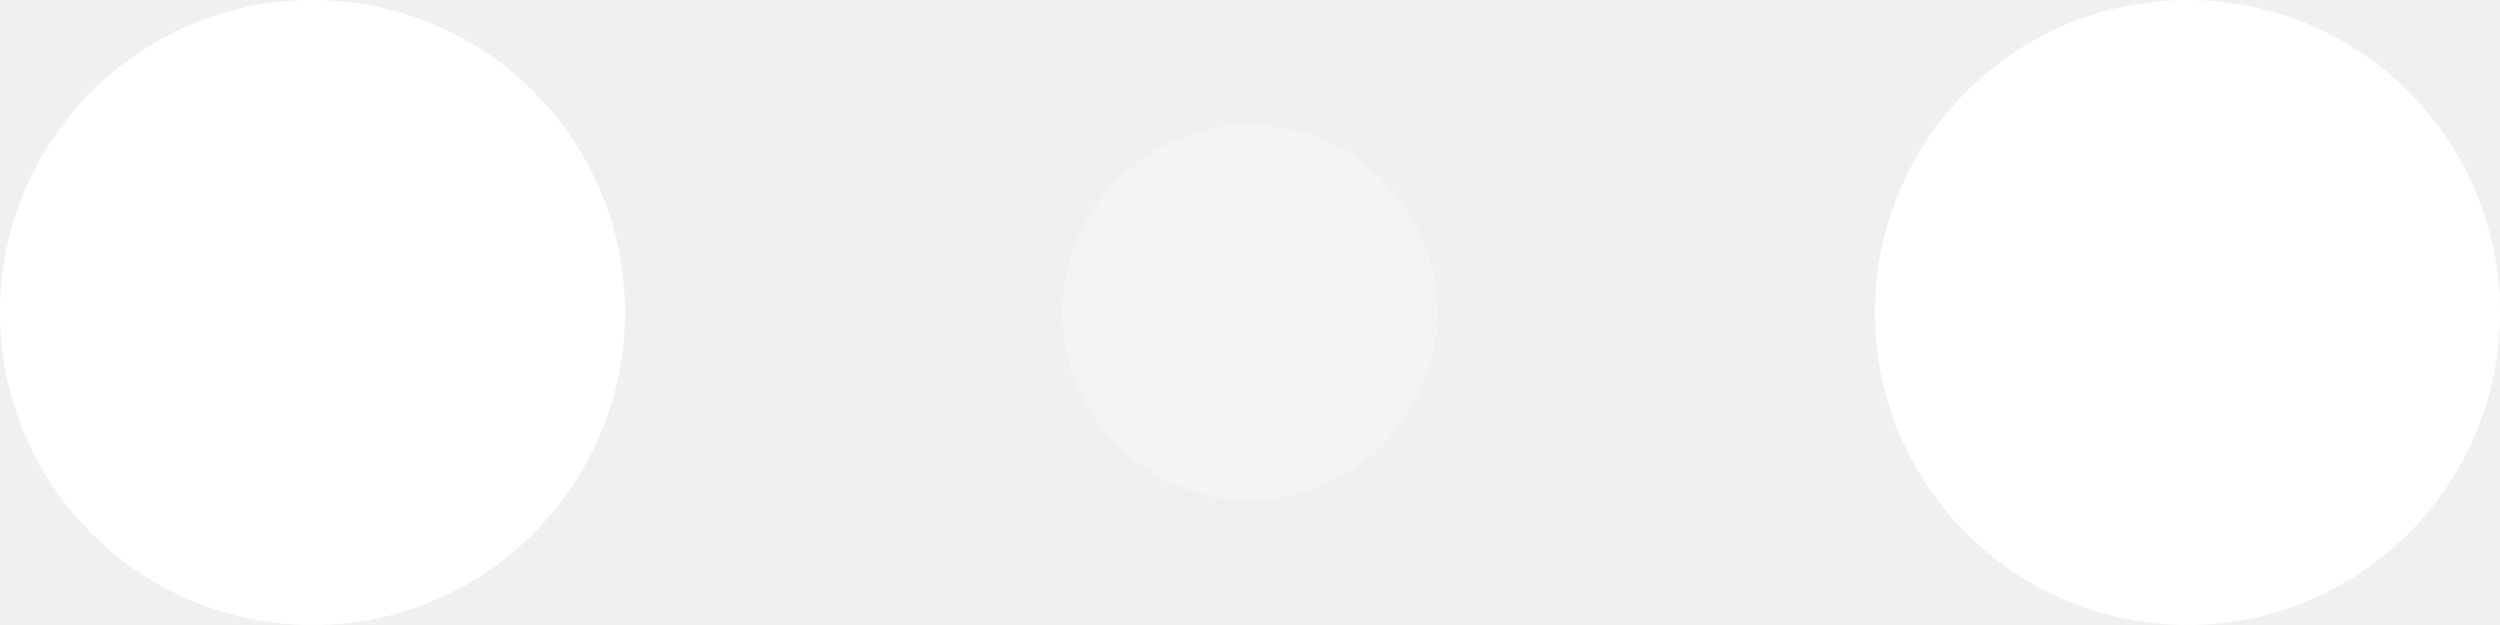
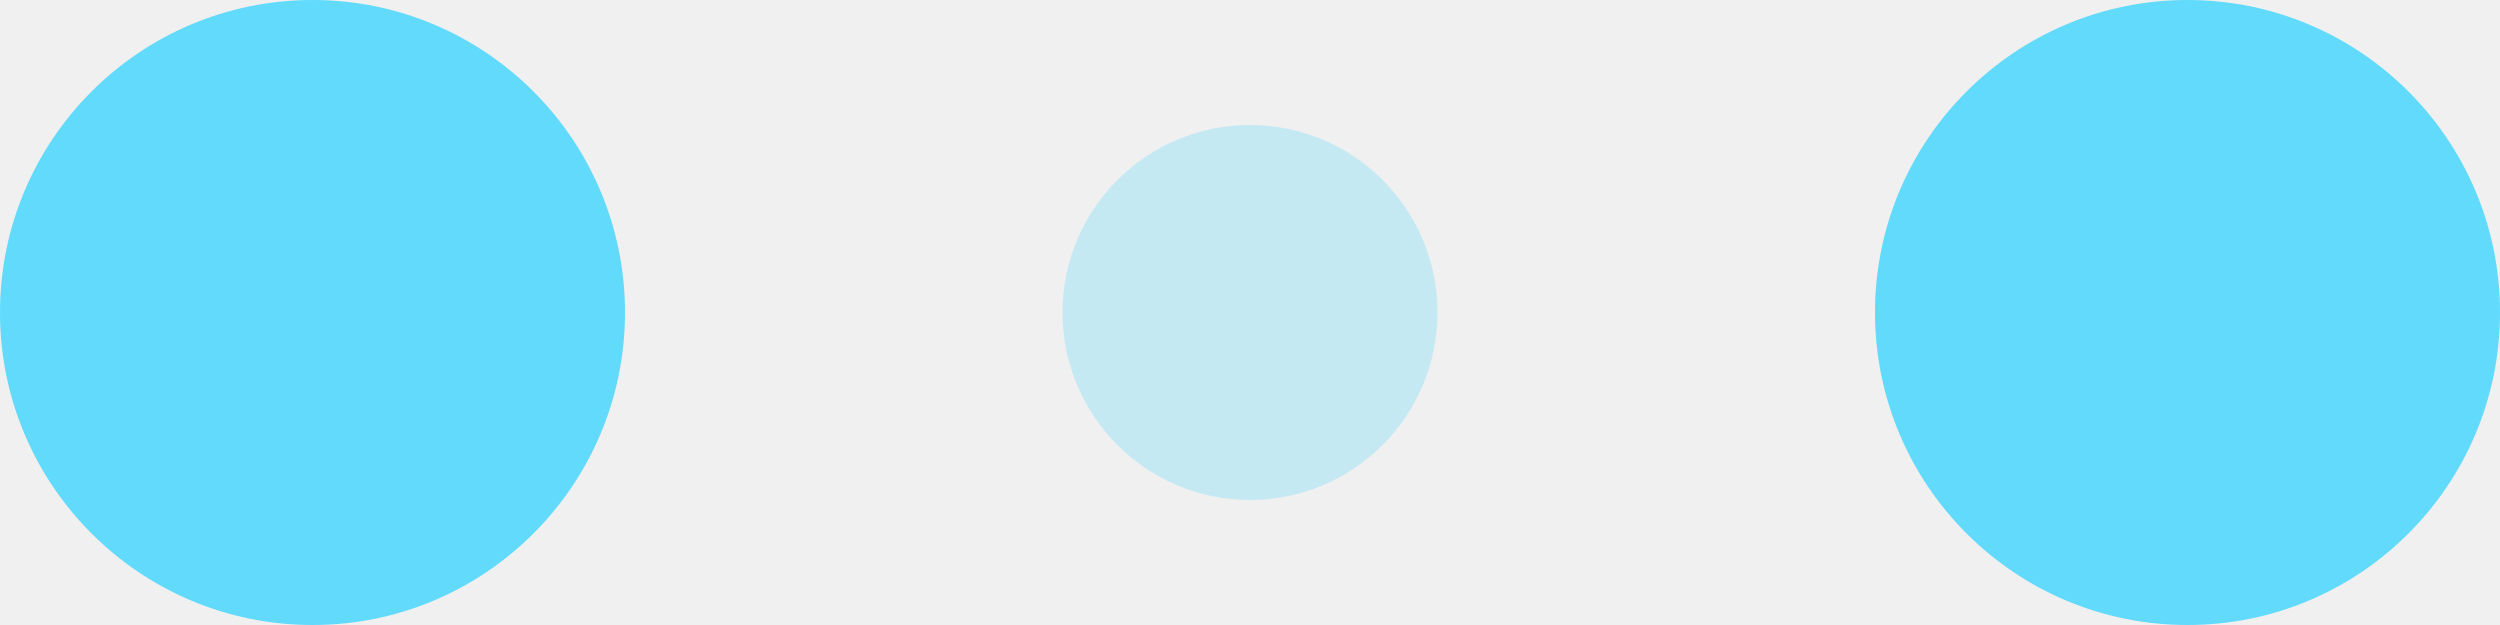
- <svg xmlns="http://www.w3.org/2000/svg" width="120" height="30" viewBox="0 0 120 30" fill="#fff">
+ <svg xmlns="http://www.w3.org/2000/svg" width="120" height="30" viewBox="0 0 120 30" fill="#61DAFB">
  <circle cx="15" cy="15" r="15">
    <animate attributeName="r" from="15" to="15" begin="0s" dur="0.8s" values="15;9;15" calcMode="linear" repeatCount="indefinite" />
    <animate attributeName="fill-opacity" from="1" to="1" begin="0s" dur="0.8s" values="1;.5;1" calcMode="linear" repeatCount="indefinite" />
  </circle>
  <circle cx="60" cy="15" r="9" fill-opacity="0.3">
    <animate attributeName="r" from="9" to="9" begin="0s" dur="0.8s" values="9;15;9" calcMode="linear" repeatCount="indefinite" />
    <animate attributeName="fill-opacity" from="0.5" to="0.5" begin="0s" dur="0.8s" values=".5;1;.5" calcMode="linear" repeatCount="indefinite" />
  </circle>
  <circle cx="105" cy="15" r="15">
    <animate attributeName="r" from="15" to="15" begin="0s" dur="0.8s" values="15;9;15" calcMode="linear" repeatCount="indefinite" />
    <animate attributeName="fill-opacity" from="1" to="1" begin="0s" dur="0.8s" values="1;.5;1" calcMode="linear" repeatCount="indefinite" />
  </circle>
</svg>
